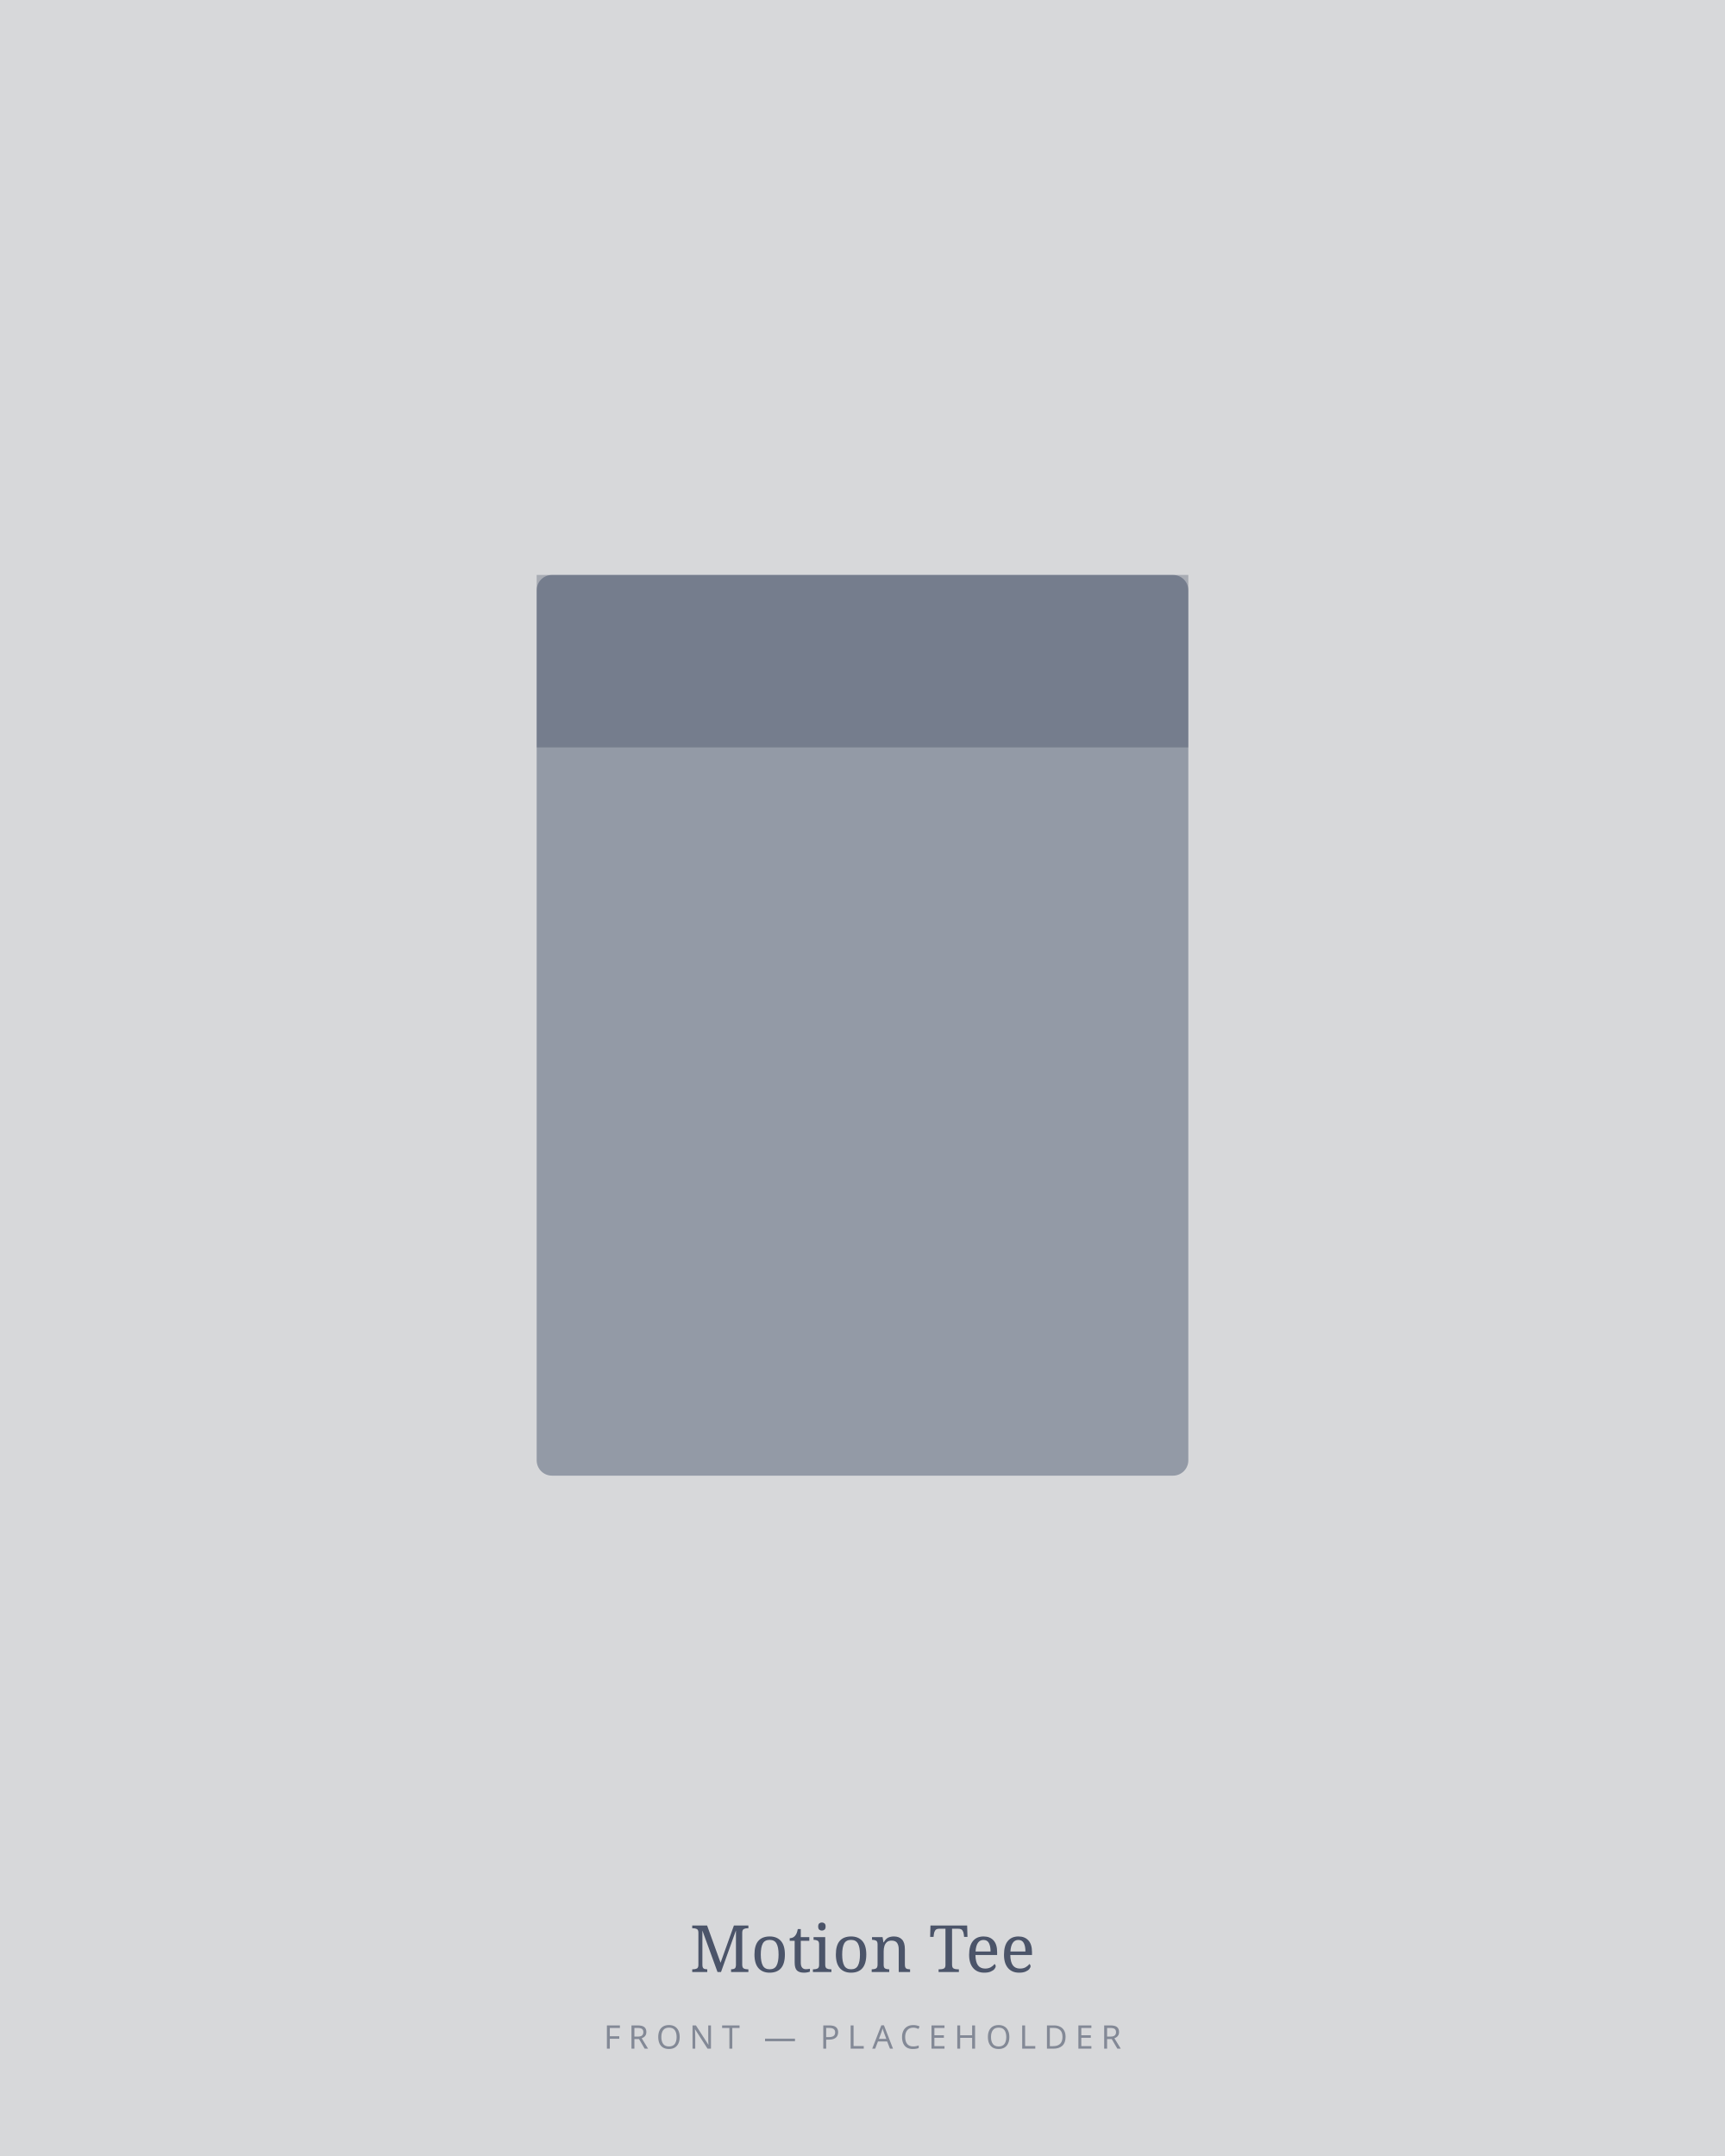
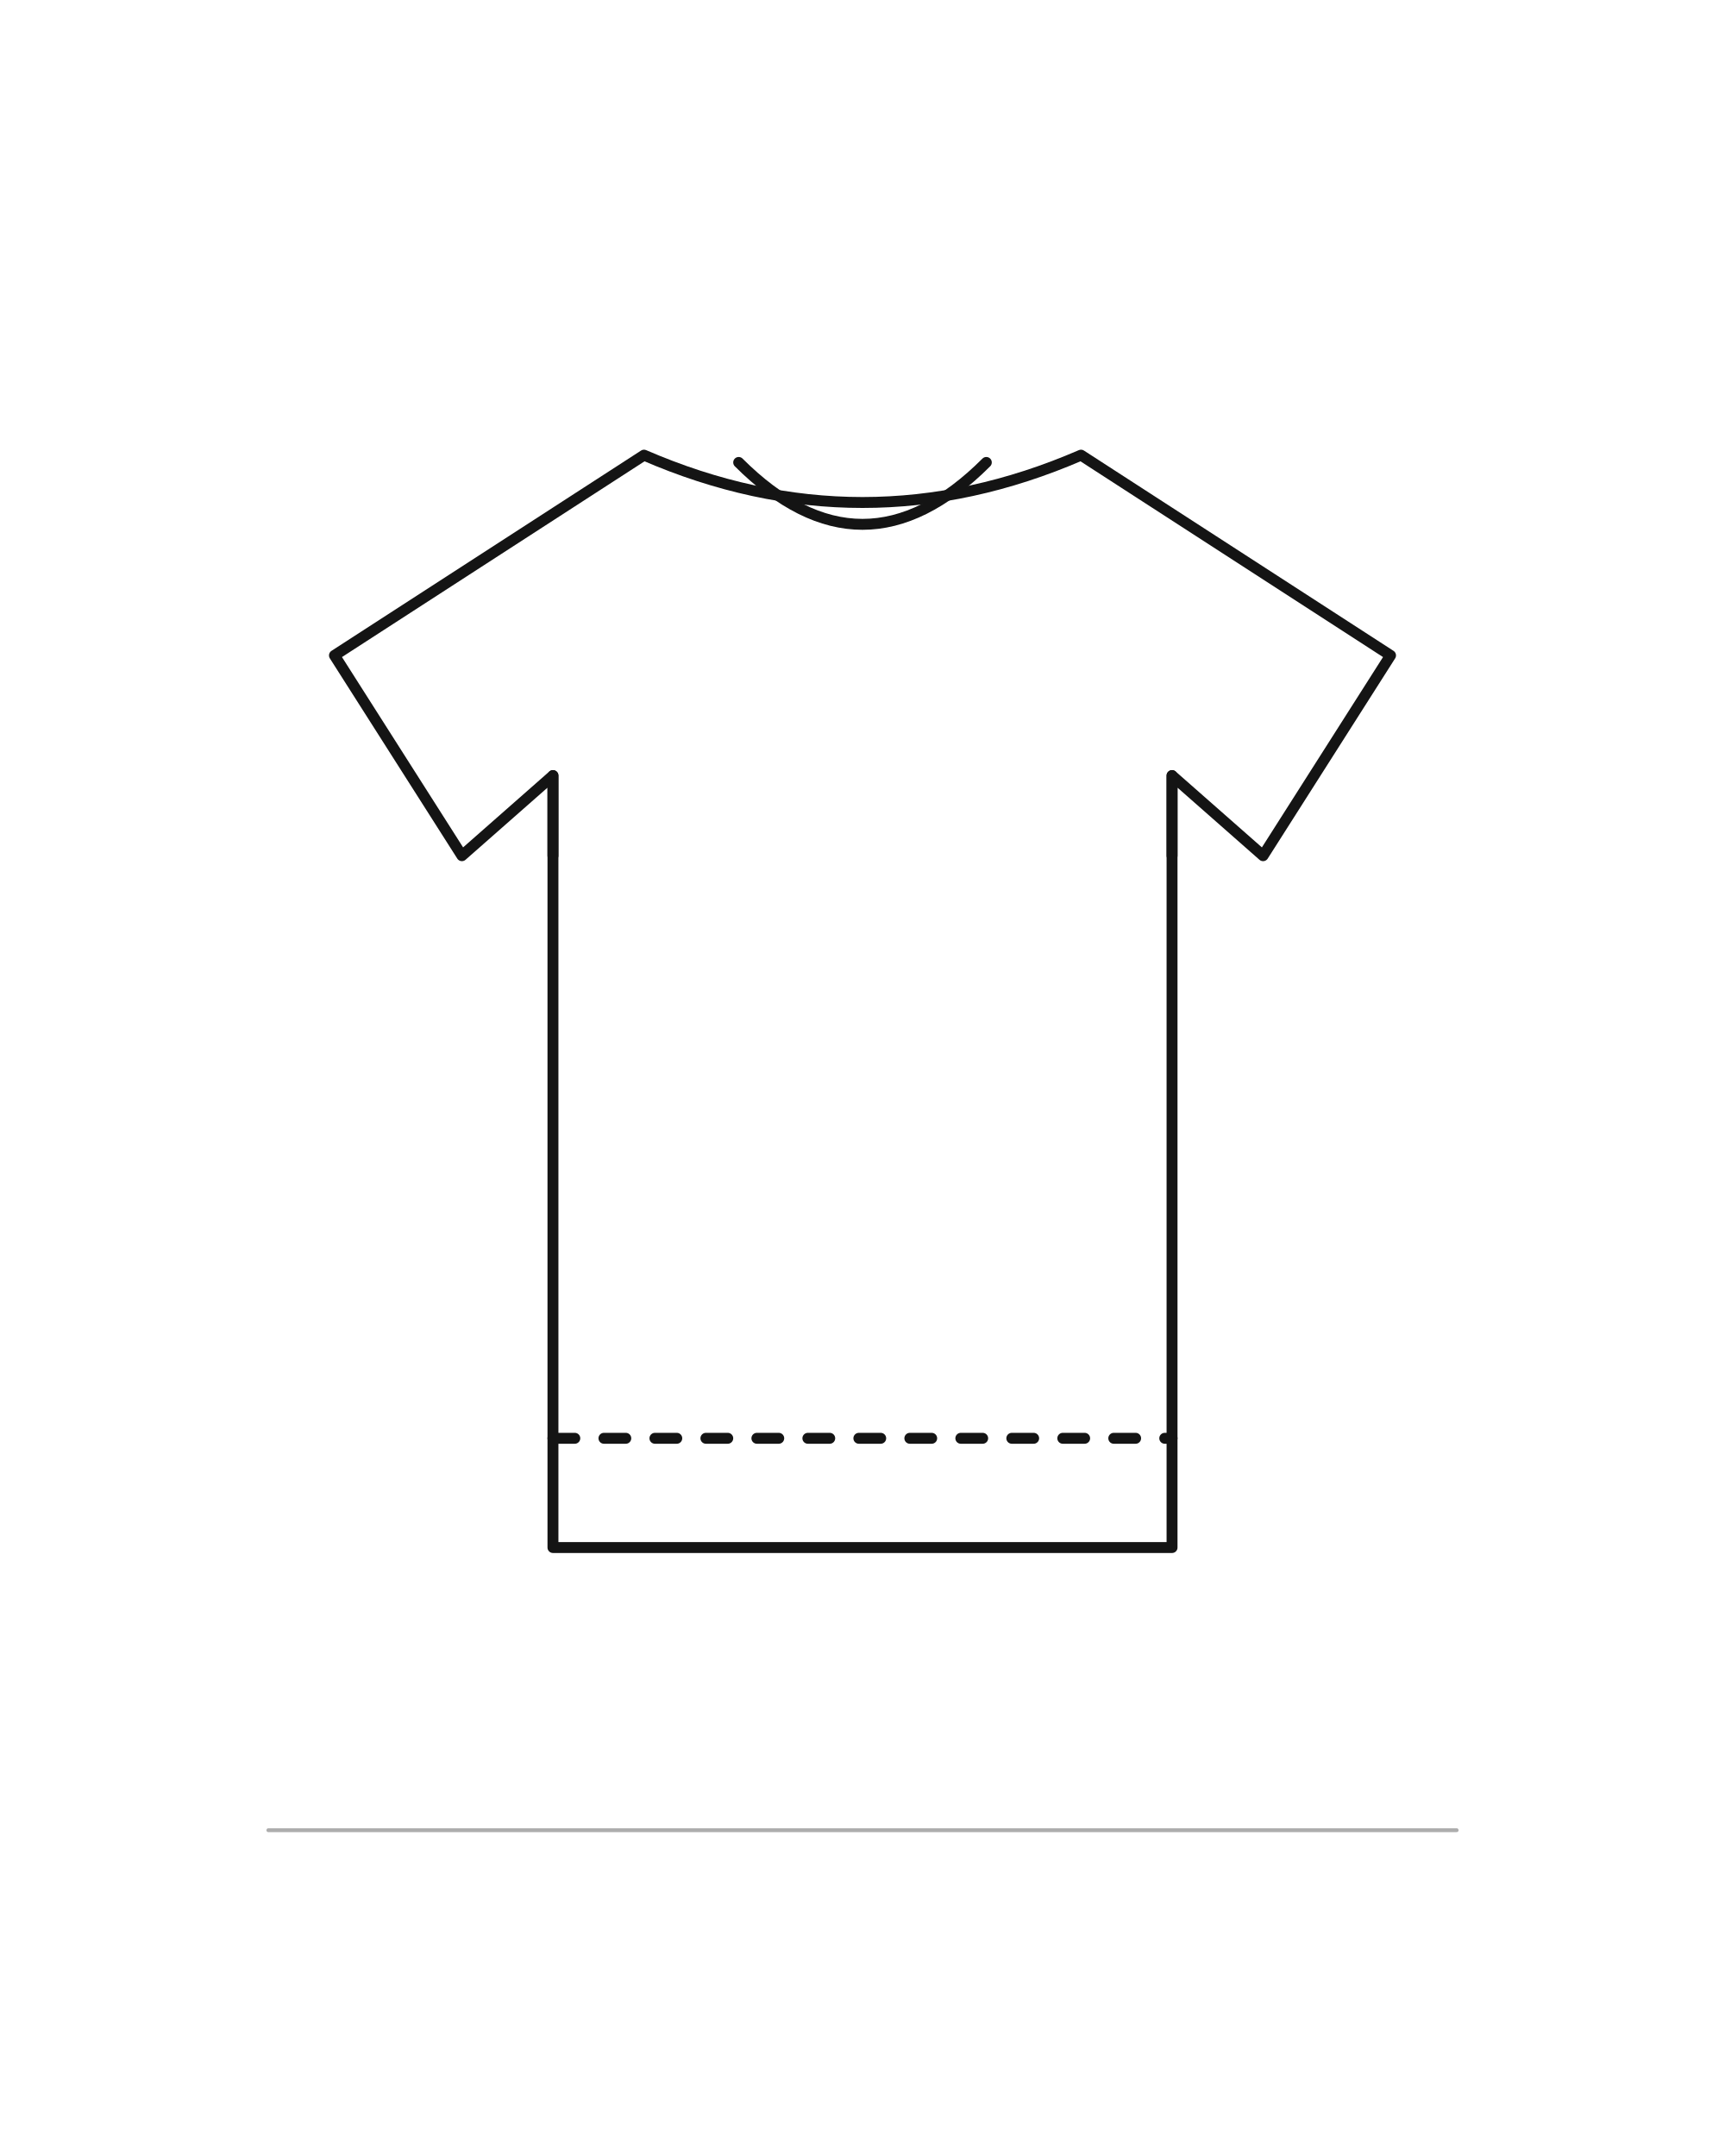
- <svg xmlns="http://www.w3.org/2000/svg" viewBox="0 0 900 1125">
-   <rect width="900" height="1125" fill="#d7d8da" />
-   <rect x="280" y="300" width="340" height="470" rx="8" fill="#939aa6" />
-   <rect x="280" y="300" width="340" height="90" fill="#1c2843" opacity="0.25" />
-   <text x="450" y="1029" text-anchor="middle" font-family="Georgia, serif" font-size="34" fill="#1c2843" opacity="0.75">Motion Tee</text>
-   <text x="450" y="1069" text-anchor="middle" font-family="system-ui, sans-serif" font-size="17" letter-spacing="4" fill="#1c2843" opacity="0.45">FRONT — PLACEHOLDER</text>
+ <svg xmlns="http://www.w3.org/2000/svg" viewBox="0 0 900 1125" fill="none" stroke="#141414" stroke-width="3" stroke-linecap="round" stroke-linejoin="round">
+   <g transform="translate(450,522.5) scale(1.9)">
+     <path d="M -60 -150 q 60 26 120 0 L 145 -95 L 110 -40 L 85 -62 L 85 150 L -85 150 L -85 -62 L -110 -40 L -145 -95 Z" />
+     <path d="M -34 -148 q 34 34 68 0" />
+     <path d="M -85 120 L 85 120" stroke-dasharray="6 8" />
+     <path d="M 85 -62 L 85 -40" />
+     <path d="M -85 -62 L -85 -40" />
+   </g>
+   <path d="M 140 955 L 760 955" stroke-width="2" opacity="0.35" />
</svg>
